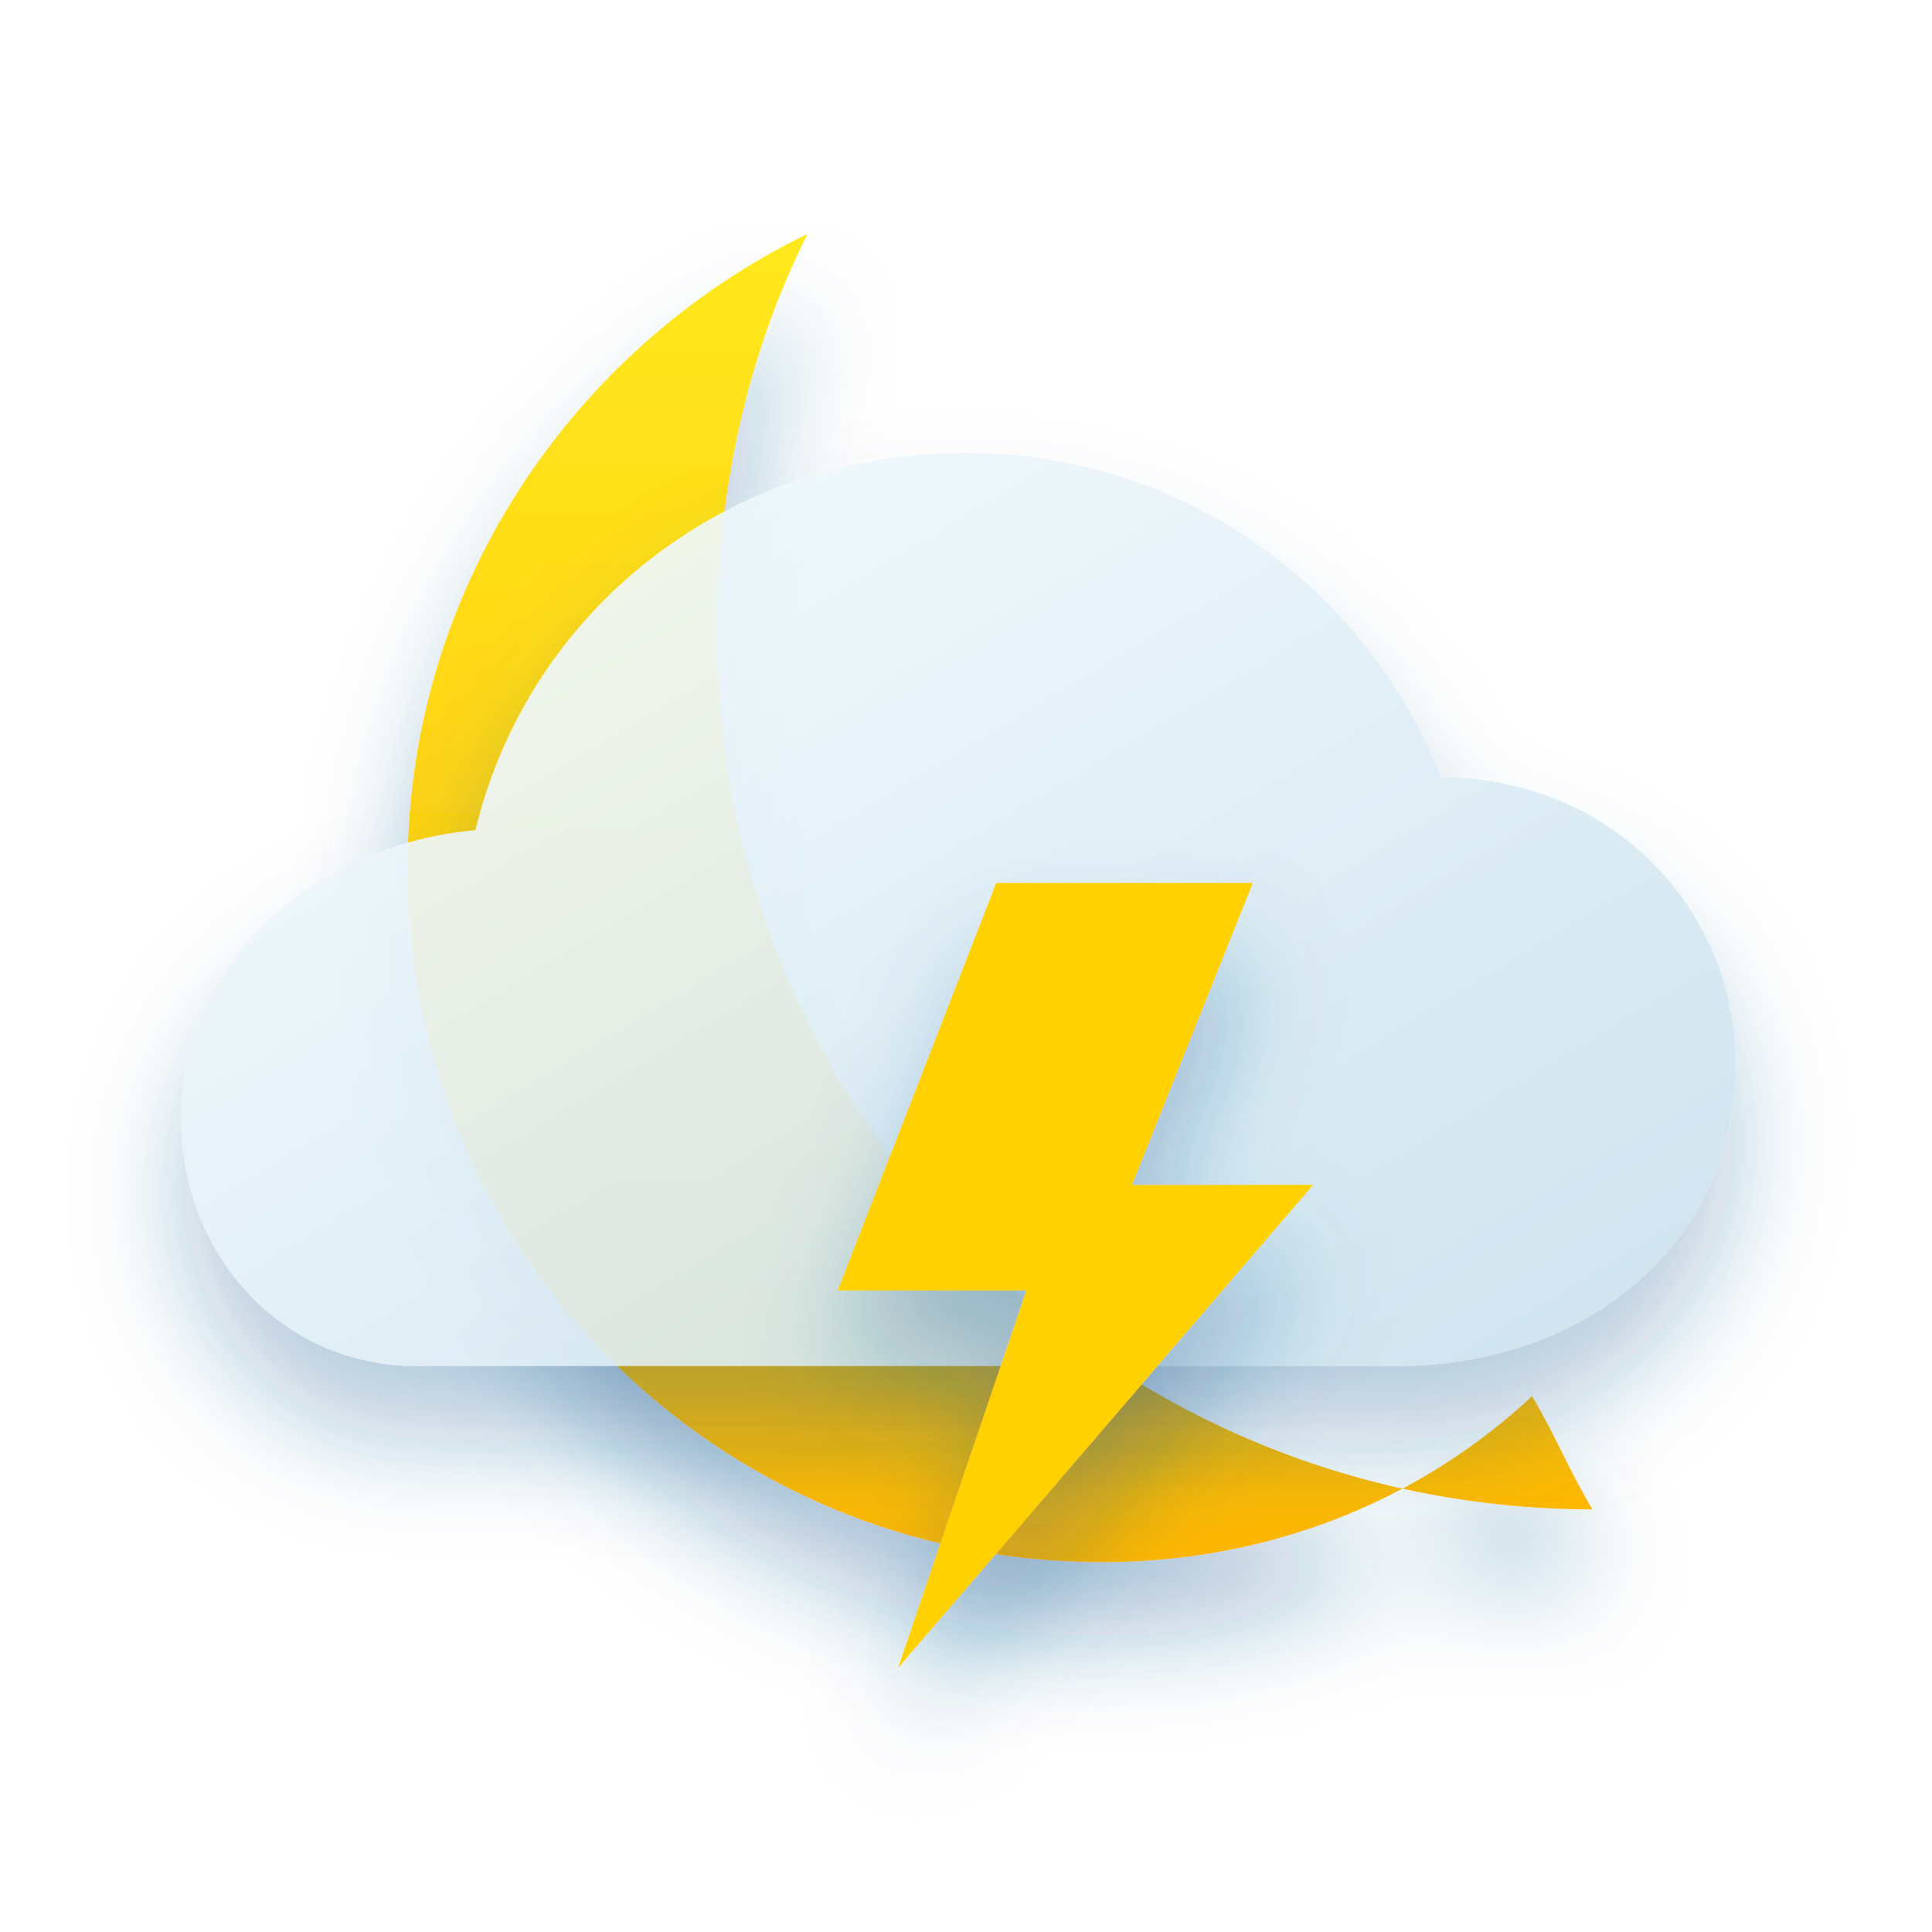
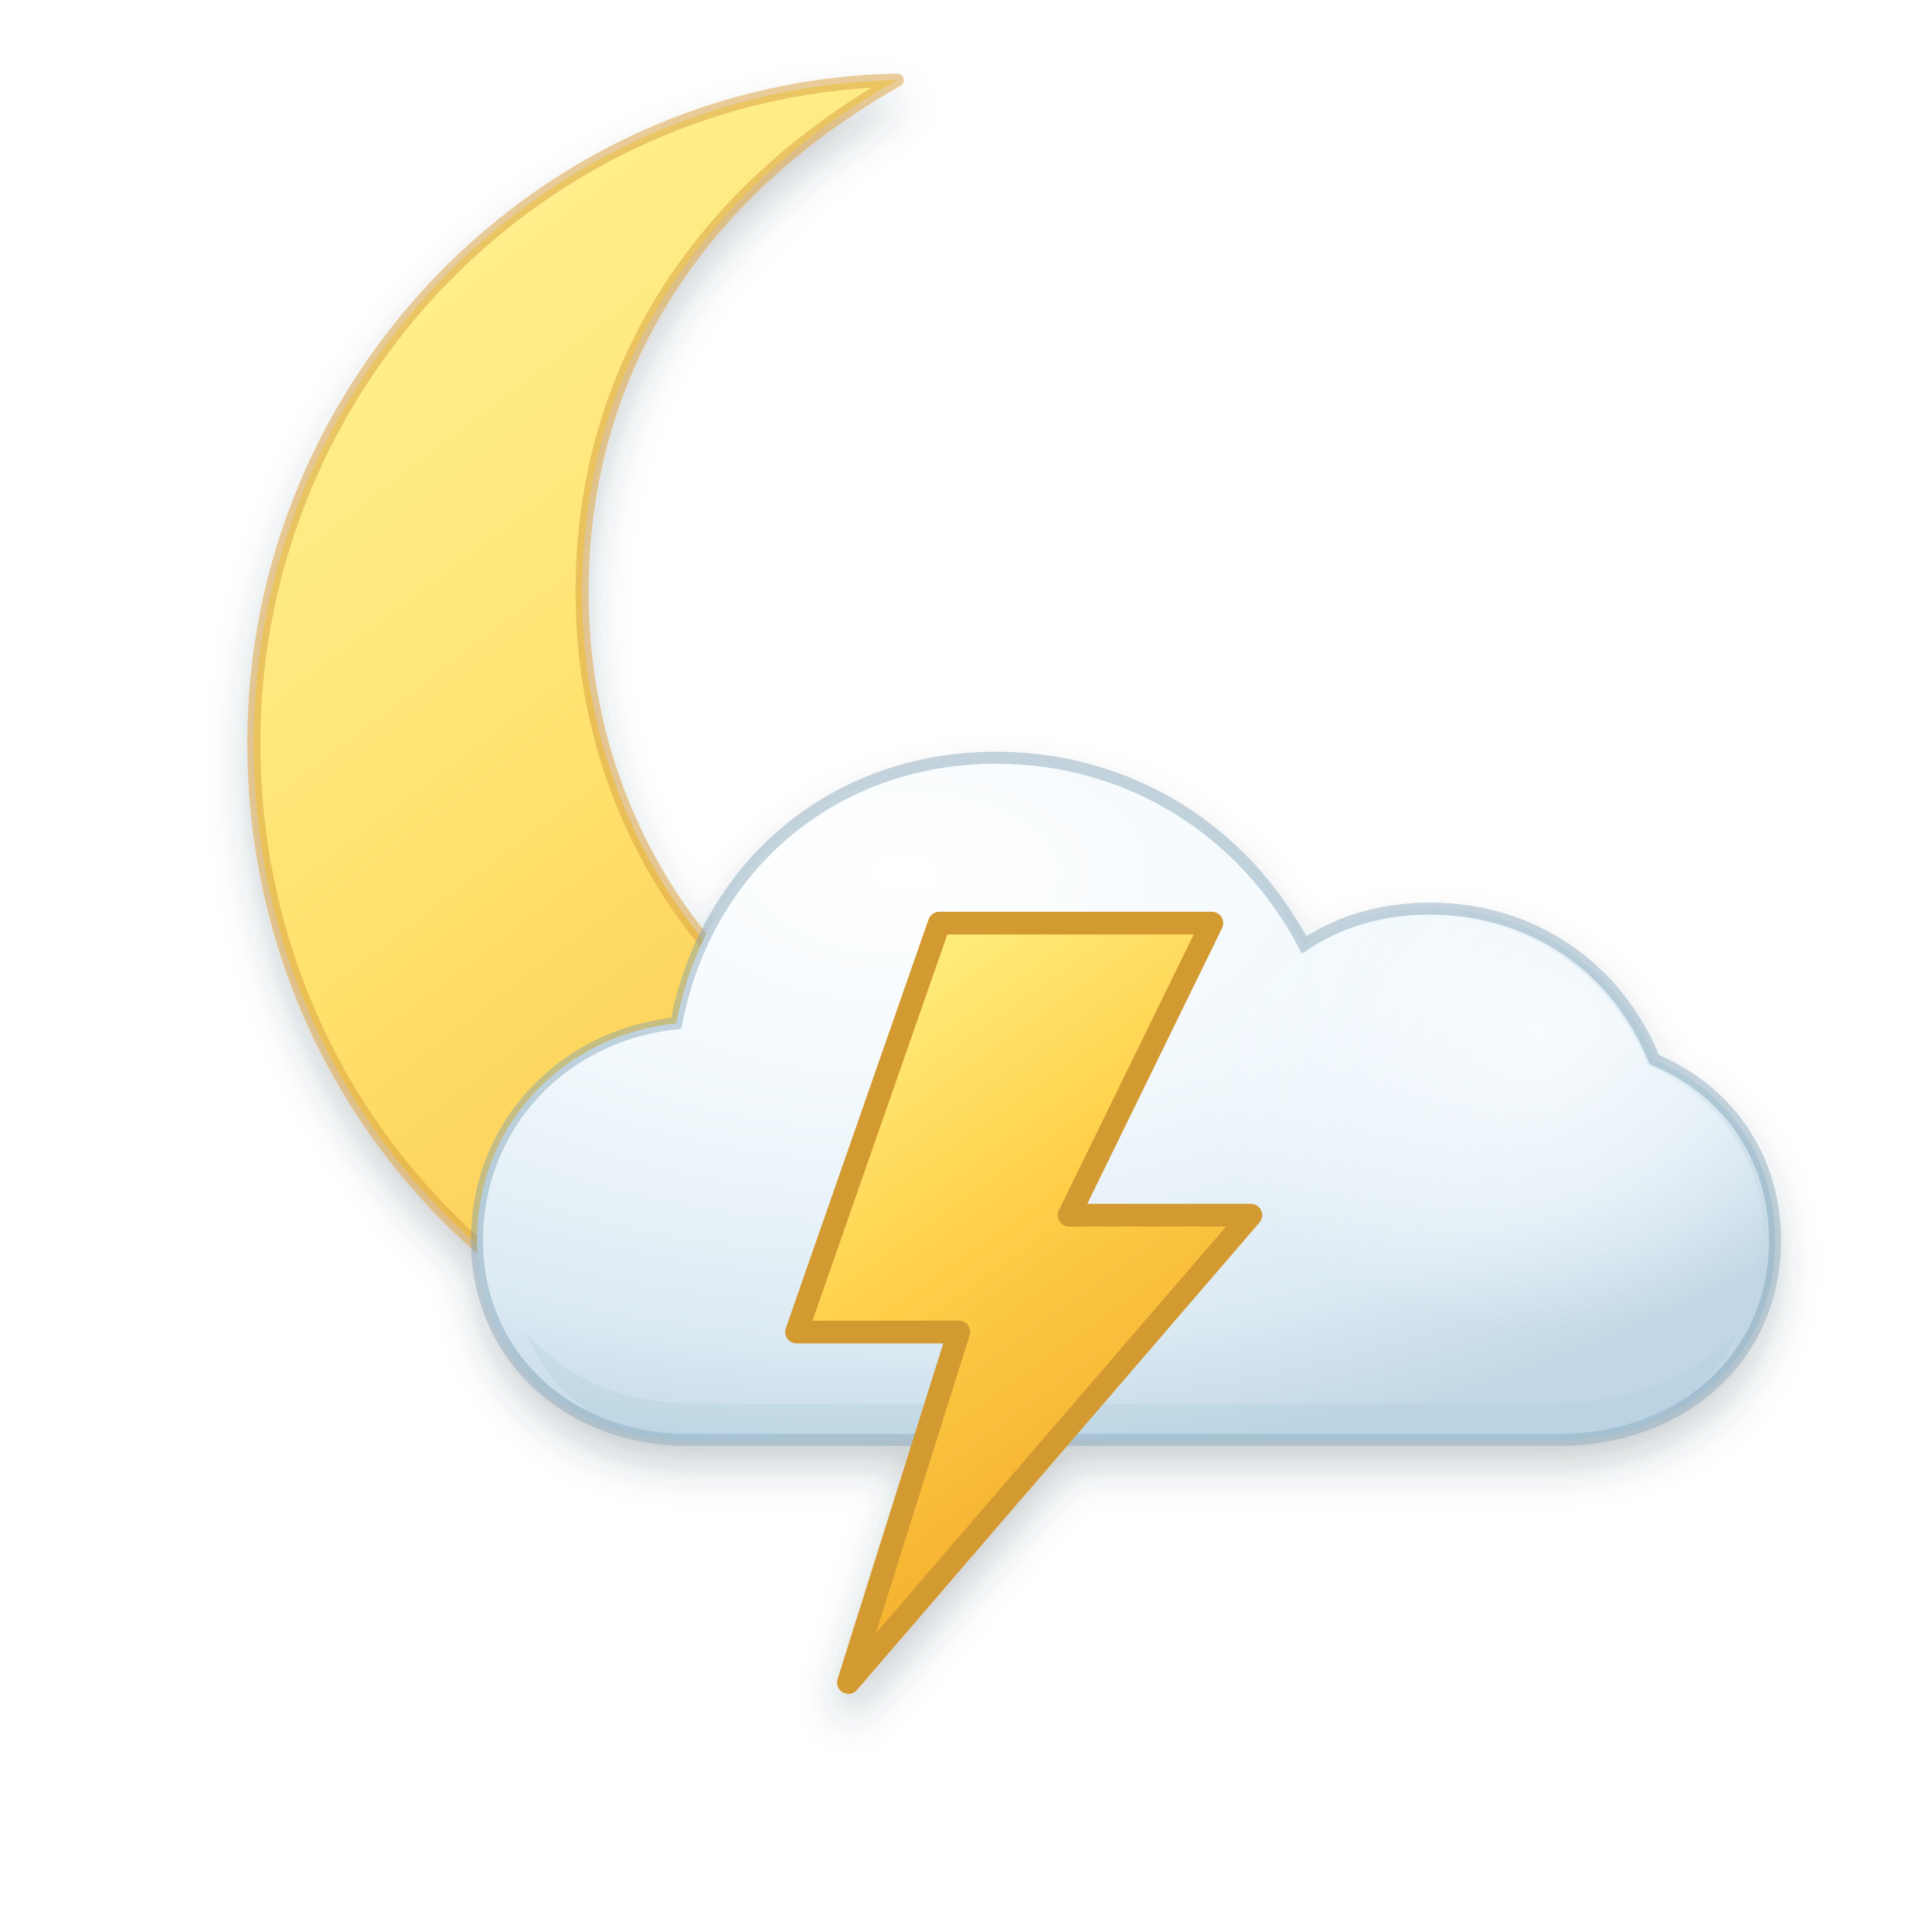
<svg xmlns="http://www.w3.org/2000/svg" viewBox="0 0 256 256" role="img" aria-label="thunder-night weather icon">
  <defs>
-     <filter id="shadow" x="-30%" y="-30%" width="160%" height="170%">
-       <feDropShadow dx="0" dy="10" stdDeviation="7" flood-color="#176097" flood-opacity=".34" />
+     <filter id="shadow" filterUnits="userSpaceOnUse" x="0" y="0" width="256" height="256">
+       <feDropShadow dx="0" dy="3" stdDeviation="2.6" flood-color="#173949" flood-opacity=".25" />
    </filter>
-     <linearGradient id="sun" x1="0" x2="1" y1="0" y2="1">
-       <stop offset="0" stop-color="#FFE978" />
-       <stop offset="1" stop-color="#FF9E00" />
+     <radialGradient id="cloud" cx="33%" cy="17%" r="88%">
+       <stop stop-color="#FFFFFF" />
+       <stop offset=".42" stop-color="#F1F8FC" />
+       <stop offset=".78" stop-color="#DCEAF3" />
+       <stop offset="1" stop-color="#C2D7E5" />
+     </radialGradient>
+     <radialGradient id="cloudLight" cx="61%" cy="24%" r="62%">
+       <stop stop-color="#FFFFFF" stop-opacity=".75" />
+       <stop offset=".55" stop-color="#F6FBFF" stop-opacity=".48" />
+       <stop offset="1" stop-color="#F6FBFF" stop-opacity="0" />
+     </radialGradient>
+     <linearGradient id="moon" x1="17%" y1="0%" x2="84%" y2="93%">
+       <stop stop-color="#FFF294" />
+       <stop offset=".44" stop-color="#FFE06B" />
+       <stop offset="1" stop-color="#F6B63E" />
    </linearGradient>
-     <linearGradient id="moon" x1="0" x2="0" y1="0" y2="1">
-       <stop offset="0" stop-color="#FFE91F" />
-       <stop offset="1" stop-color="#FFB700" />
-     </linearGradient>
-     <linearGradient id="cloud" x1="0" x2="1" y1="0" y2="1">
-       <stop offset="0" stop-color="#F8FDFF" />
-       <stop offset="1" stop-color="#C9E0ED" />
-     </linearGradient>
-     <linearGradient id="rearCloud" x1="0" x2="1" y1="0" y2="1">
-       <stop offset="0" stop-color="#BFD9EA" />
-       <stop offset="1" stop-color="#8FB4CC" />
-     </linearGradient>
-     <linearGradient id="drop" x1="0" x2="0" y1="0" y2="1">
-       <stop offset="0" stop-color="#B6EAFF" />
-       <stop offset=".48" stop-color="#5BBDF8" />
-       <stop offset="1" stop-color="#168DE1" />
+     <linearGradient id="bolt" x1="22%" y1="0%" x2="63%" y2="95%">
+       <stop stop-color="#FFF083" />
+       <stop offset=".44" stop-color="#FFCF48" />
+       <stop offset="1" stop-color="#F1A626" />
    </linearGradient>
  </defs>
-   <path filter="url(#shadow)" fill="url(#moon)" d="M203 185c-15 14-35 22-57 22-51 0-92-41-92-92 0-37 22-69 53-84-8 16-12 34-12 53 0 64 52 116 116 116-3-5-5-10-8-15Z" />
-   <g opacity=".92">
-     <path filter="url(#shadow)" fill="url(#cloud)" d="M55 181h130c26 0 45-17 45-40 0-21-17-38-39-38-10-25-34-43-63-43-32 0-58 21-65 50-22 2-39 18-39 38 0 19 14 33 31 33Z" />
+   <g filter="url(#shadow)">
+     <path transform="translate(-9 -12) scale(.87)" d="M147 26C93 27 49 72 49 127c0 56 44 101 99 101 43 0 78-25 93-60-17 14-37 21-60 20-47-2-82-38-82-84 0-34 18-61 48-78Z" fill="url(#moon)" stroke="#D7A241" stroke-opacity=".52" stroke-width="2" stroke-linejoin="round" />
+     <g transform="translate(44 54) scale(.80)">
+       <path d="M59 171C39 171 24 157 24 138c0-19 14-34 33-36 5-26 26-44 53-44 22 0 41 12 51 31 6-4 13-6 21-6 17 0 31 10 37 25 12 5 20 16 20 30 0 19-15 33-36 33Z" fill="url(#cloud)" stroke="#779BB0" stroke-opacity=".42" stroke-width="2" />
+       <path d="M142 127c1-21 17-43 39-43 17 0 31 10 37 25 10 4 18 14 19 25 0 17-16 30-42 30-29 0-54-12-53-37Z" fill="url(#cloudLight)" />
+       <path d="M32 153c7 8 16 12 29 12h140c13 0 24-4 32-12-6 12-16 18-31 18H59c-12 0-22-6-27-18Z" fill="#A8C8D9" opacity=".26" />
+     </g>
+     <path transform="translate(29 26) scale(0.86)" d="M111 112h42l-22 45h28l-62 72 17-54H89Z" fill="url(#bolt)" stroke="#D49A32" stroke-width="3.5" stroke-linejoin="round" />
  </g>
-   <path filter="url(#shadow)" fill="#FFD100" d="M132 117h34l-16 40h24l-55 64 17-50h-25z" />
</svg>
